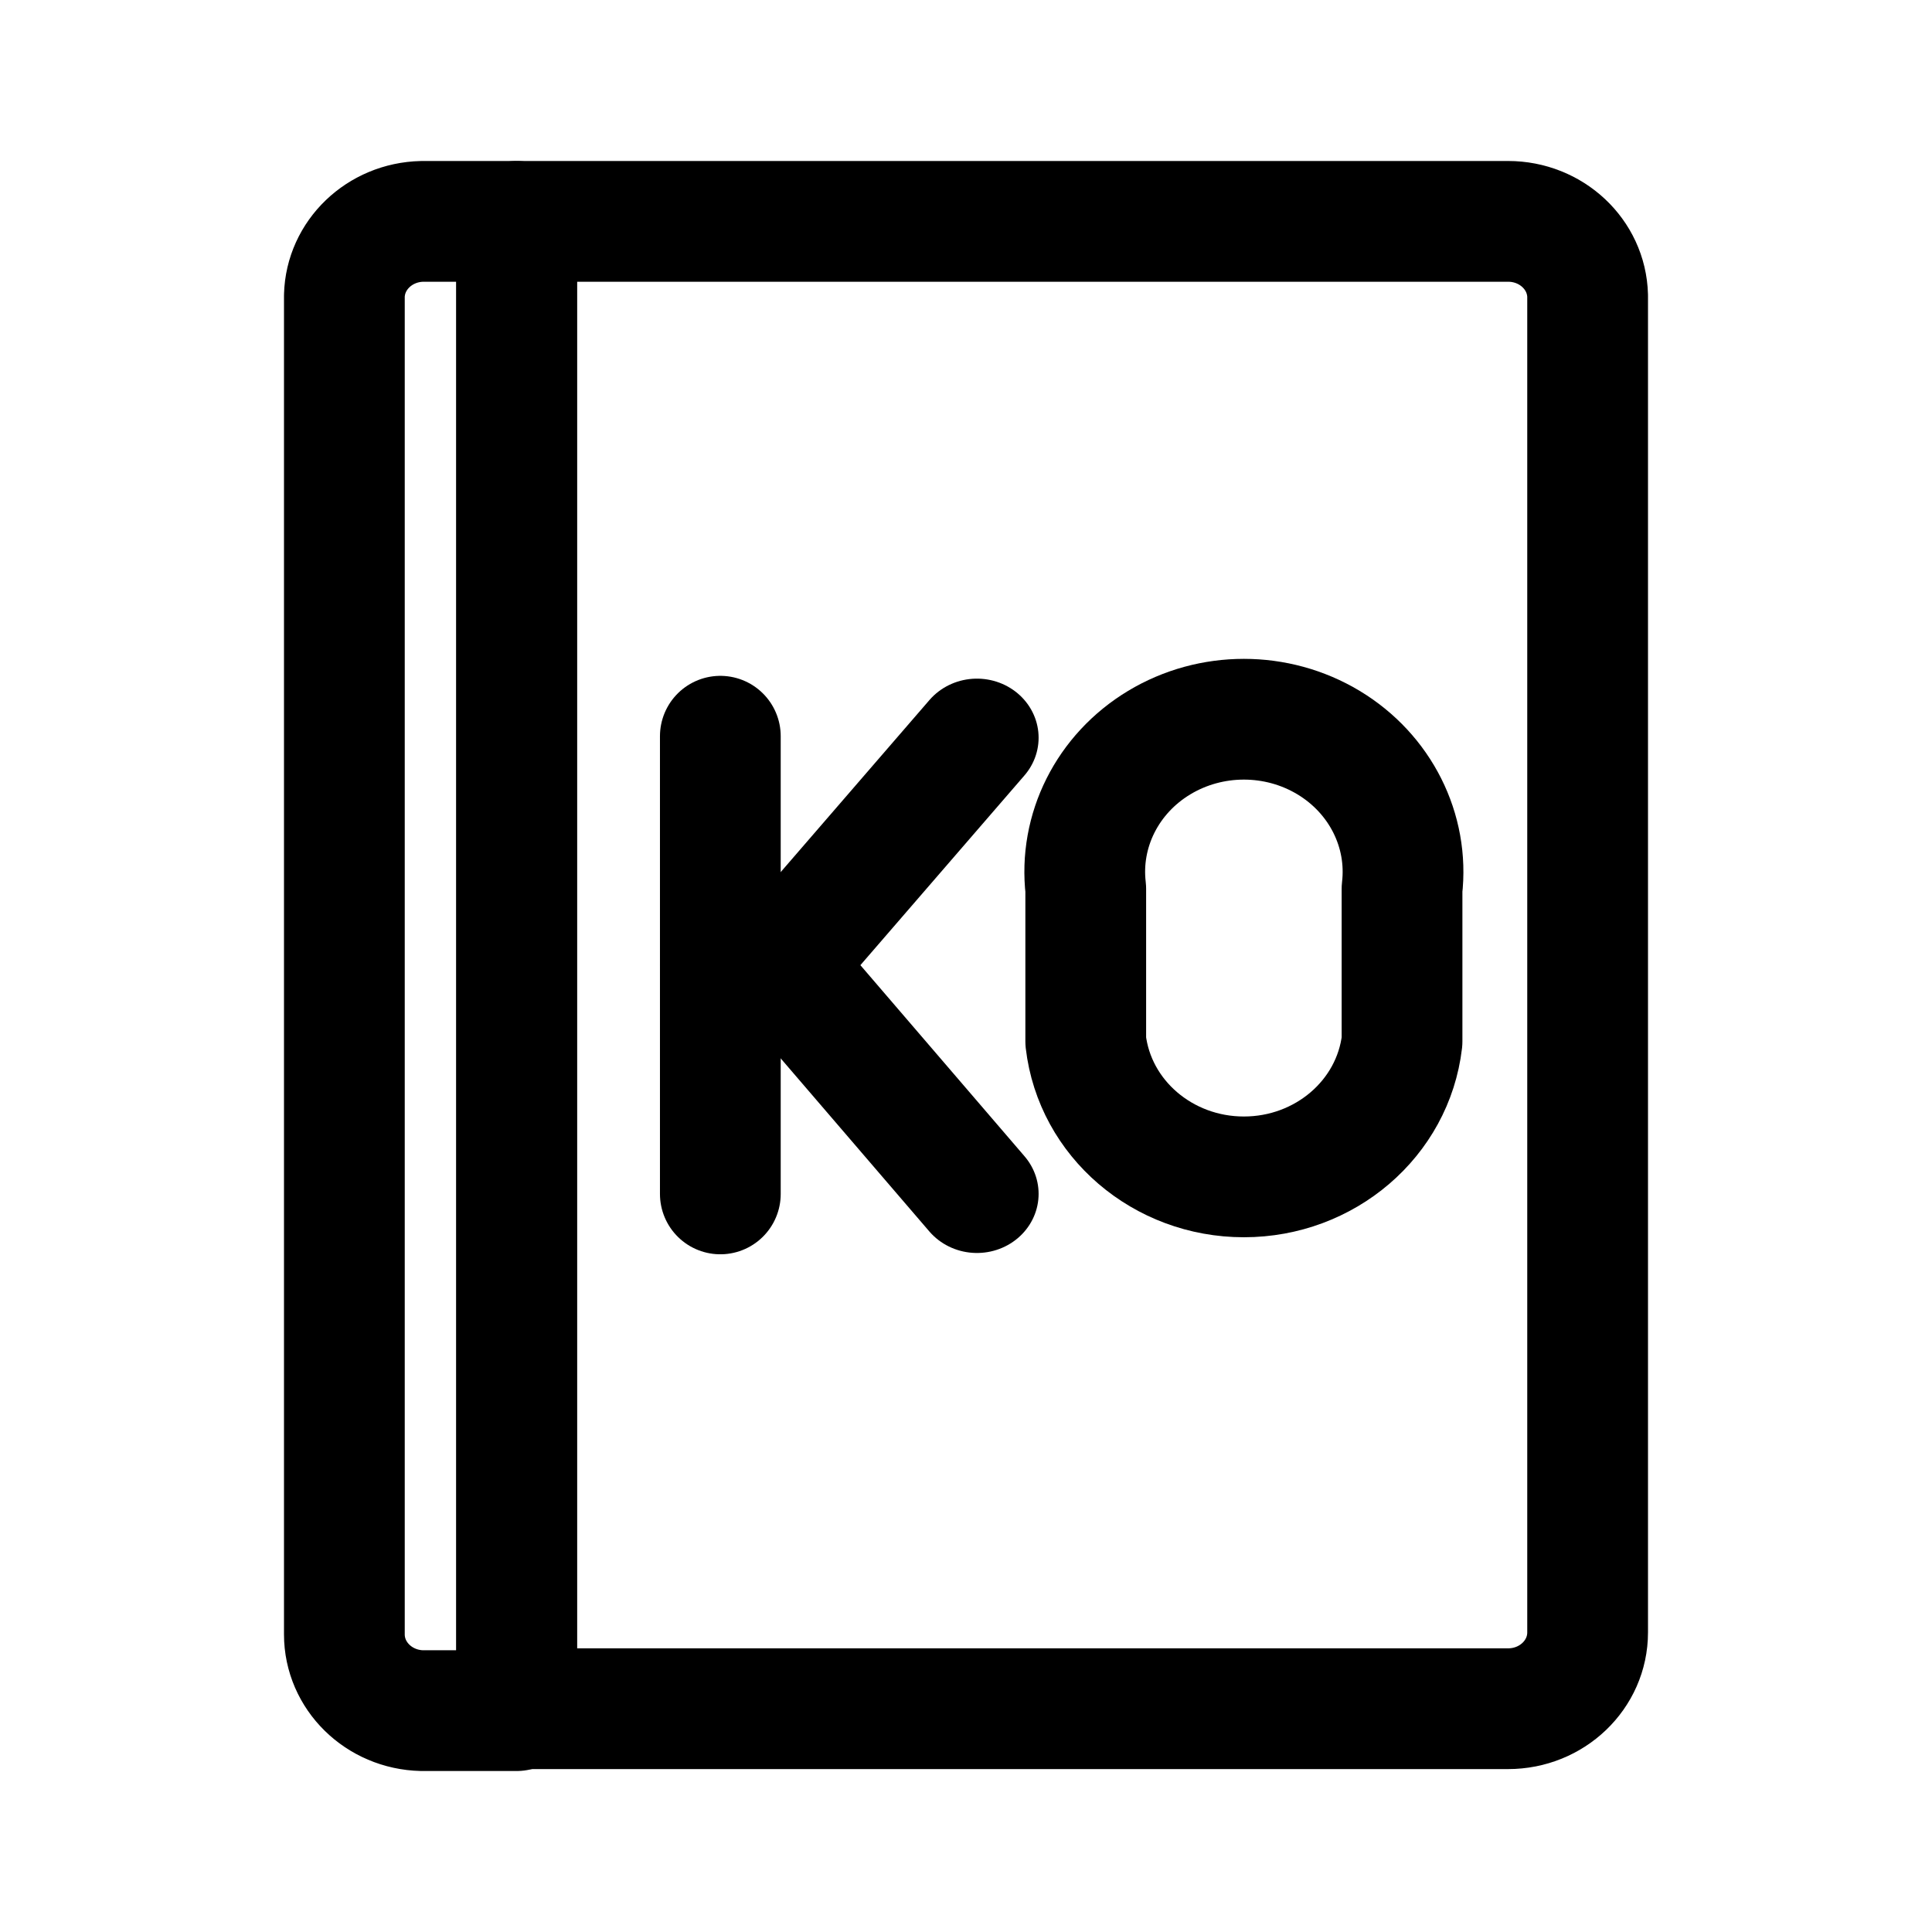
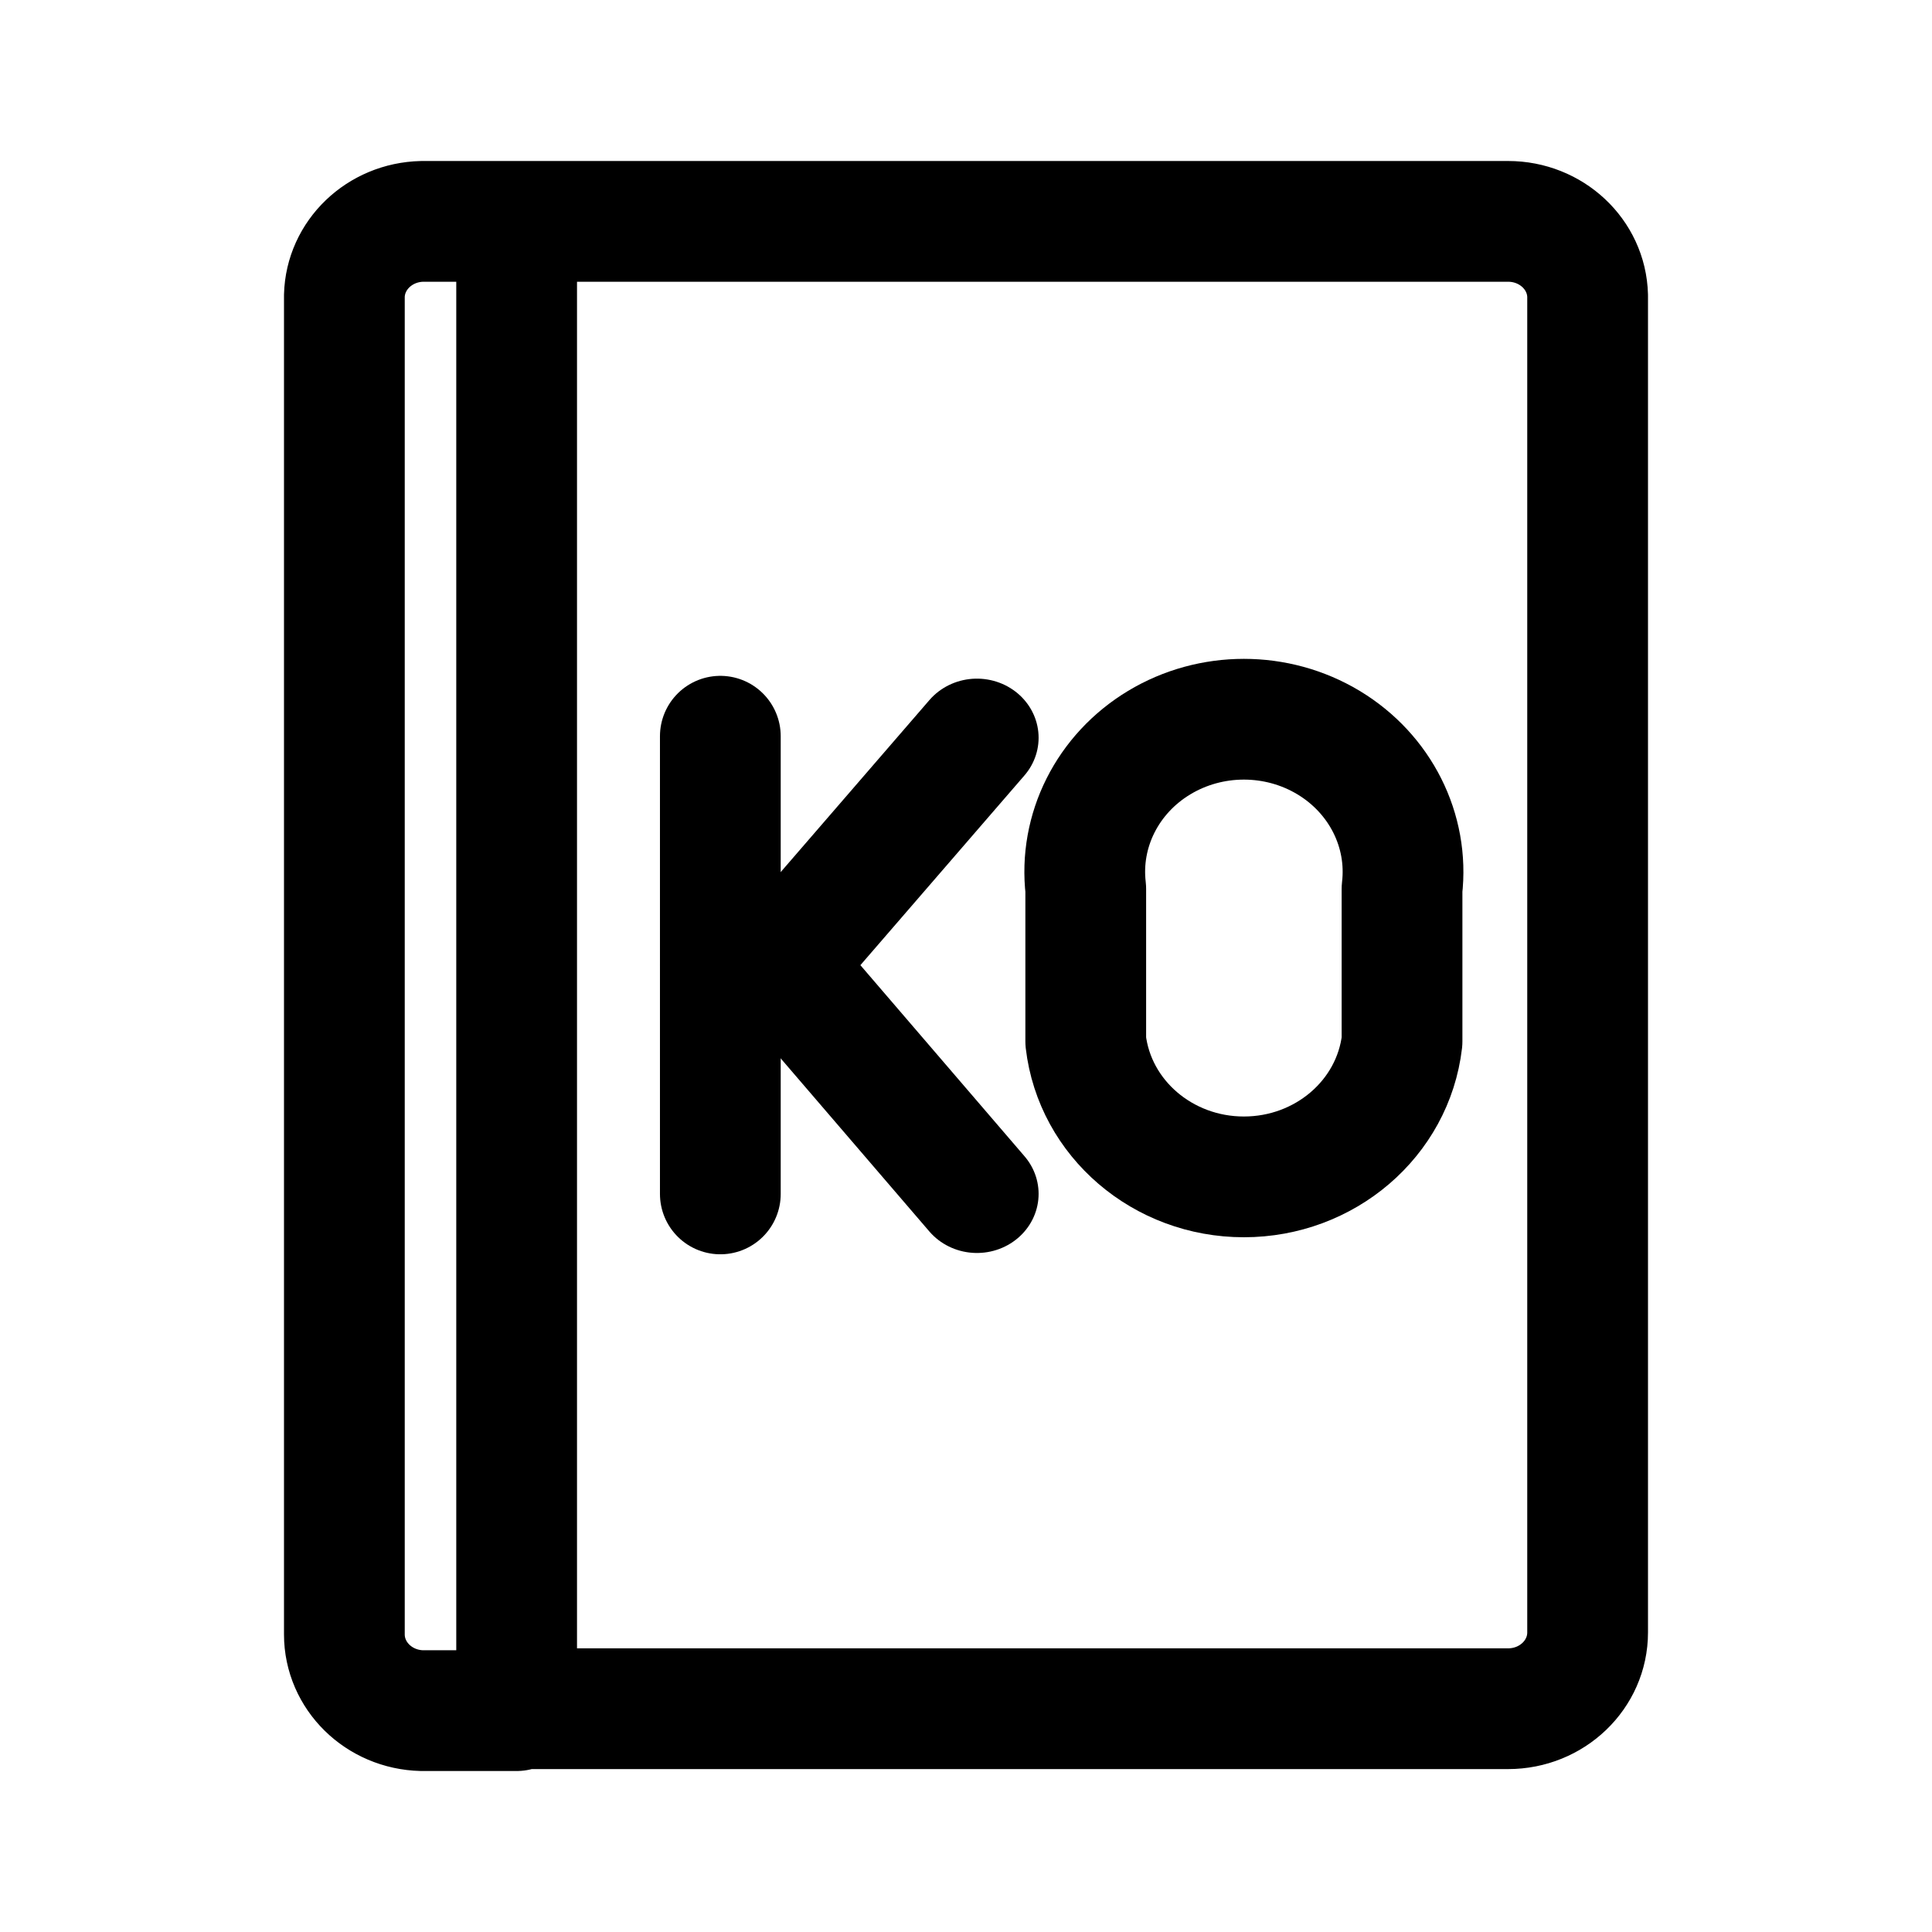
- <svg xmlns="http://www.w3.org/2000/svg" id="SVGRoot" width="192px" height="192px" version="1.1" viewBox="0 0 192 192">
+ <svg xmlns="http://www.w3.org/2000/svg" width="192" height="192" viewBox="0 0 192 192">
  <g fill="none" stroke="#000" stroke-linecap="round" stroke-linejoin="round">
    <g stroke-width="12">
-       <path class="a" d="m34.223 29.391v133.03a7.907 7.58 0 0 0 7.71 7.58h9.41v-148h-9.41a7.907 7.58 0 0 0-7.71 7.391z" />
-       <path class="a" d="m51.343 22v147.81h98.526a7.907 7.58 0 0 0 7.907-7.58v-132.84a7.907 7.58 0 0 0-7.907-7.391z" />
-       <line class="a" x1="71.586" x2="71.586" y1="73.165" y2="118.65" />
+       <path d="M34.223 29.391v133.03a7.907 7.58 0 0 0 7.71 7.58h9.41v-148h-9.41a7.907 7.58 0 0 0-7.71 7.39zM51.343 22v147.81h98.526a7.907 7.58 0 0 0 7.907-7.58V29.39A7.907 7.58 0 0 0 149.87 22zM71.586 73.165v45.485" class="a" />
    </g>
-     <polyline class="a" transform="matrix(3.9537 0 0 3.79 1.0122 4.9449)" points="24.3 30 19.36 24 24.3 18.04" stroke-width="3.1" />
-     <line class="a" x1="77.556" x2="71.586" y1="95.905" y2="95.905" stroke-width="12" />
-     <path class="a" d="m107.9 103.49a15.815 15.16 0 0 0 31.432 0v-15.16a15.815 15.16 0 1 0-31.432 0z" stroke-width="12" />
+     <path stroke-width="3.1" d="m24.3 30-4.94-6 4.94-5.96" class="a" transform="matrix(3.9537 0 0 3.79 1.012 4.945)" />
+     <path stroke-width="12" d="M77.556 95.905h-5.97M107.9 103.49a15.815 15.16 0 0 0 31.432 0V88.33a15.815 15.16 0 1 0-31.432 0z" class="a" />
  </g>
</svg>
